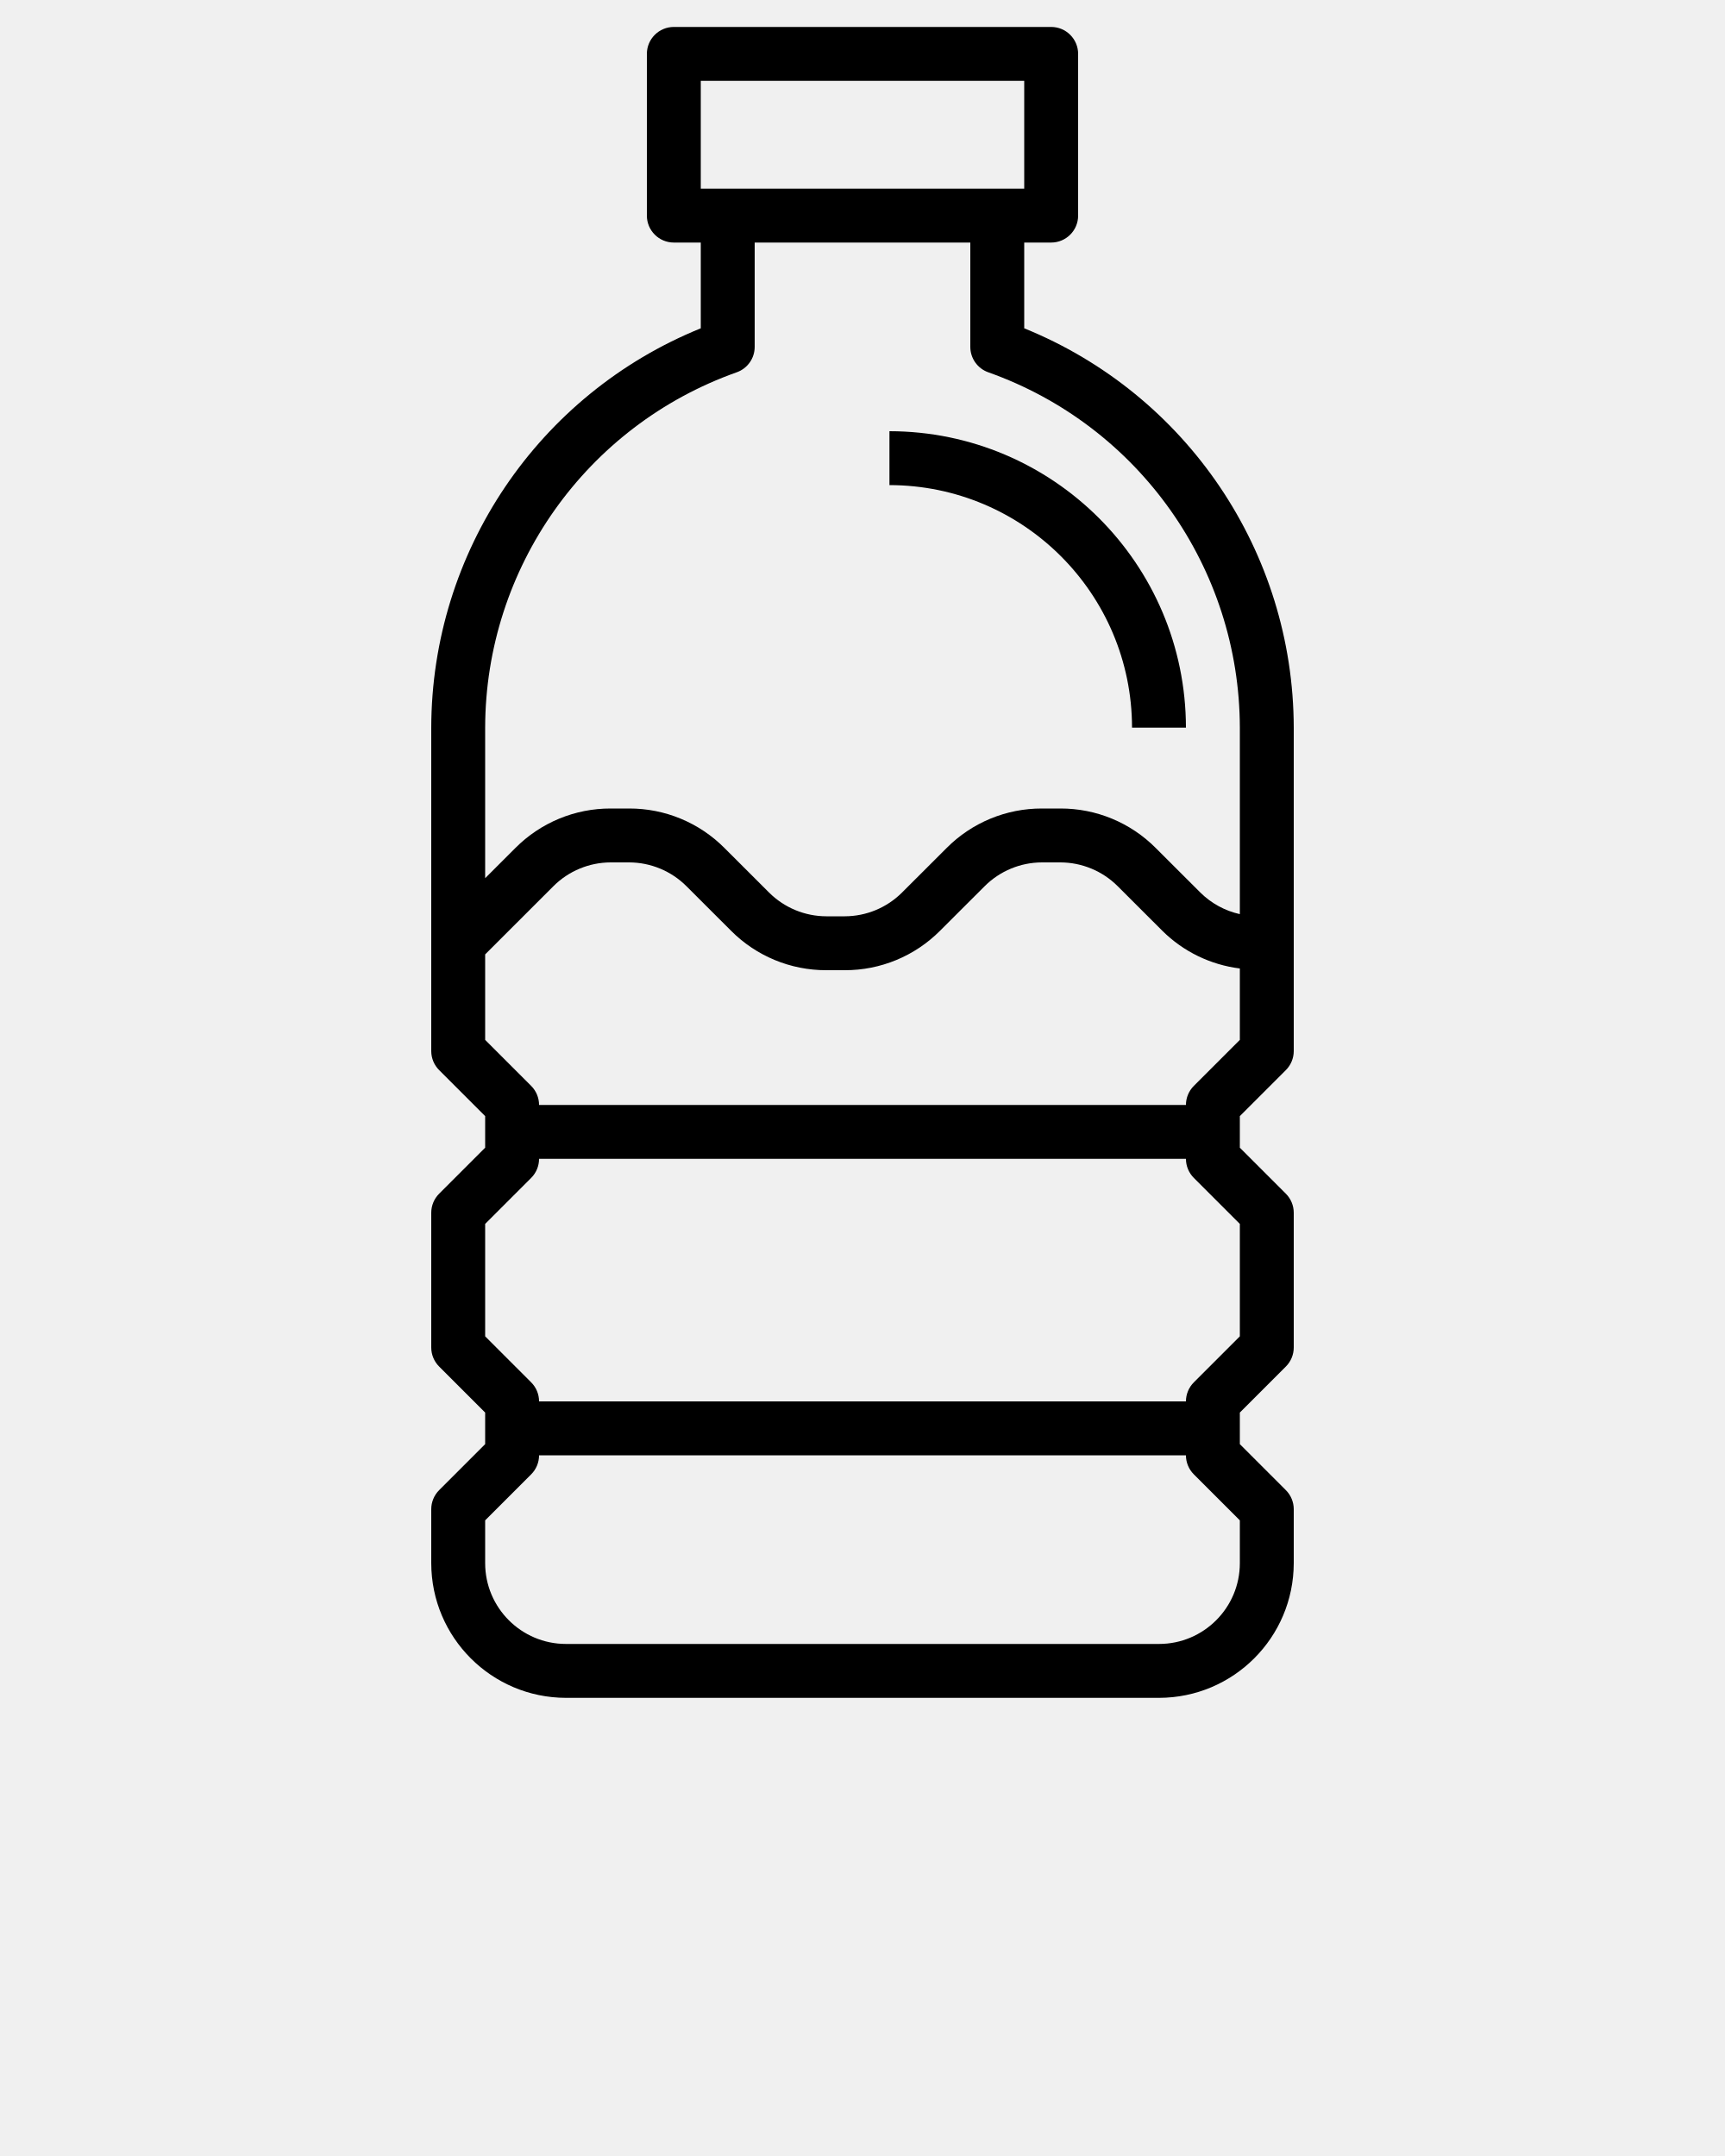
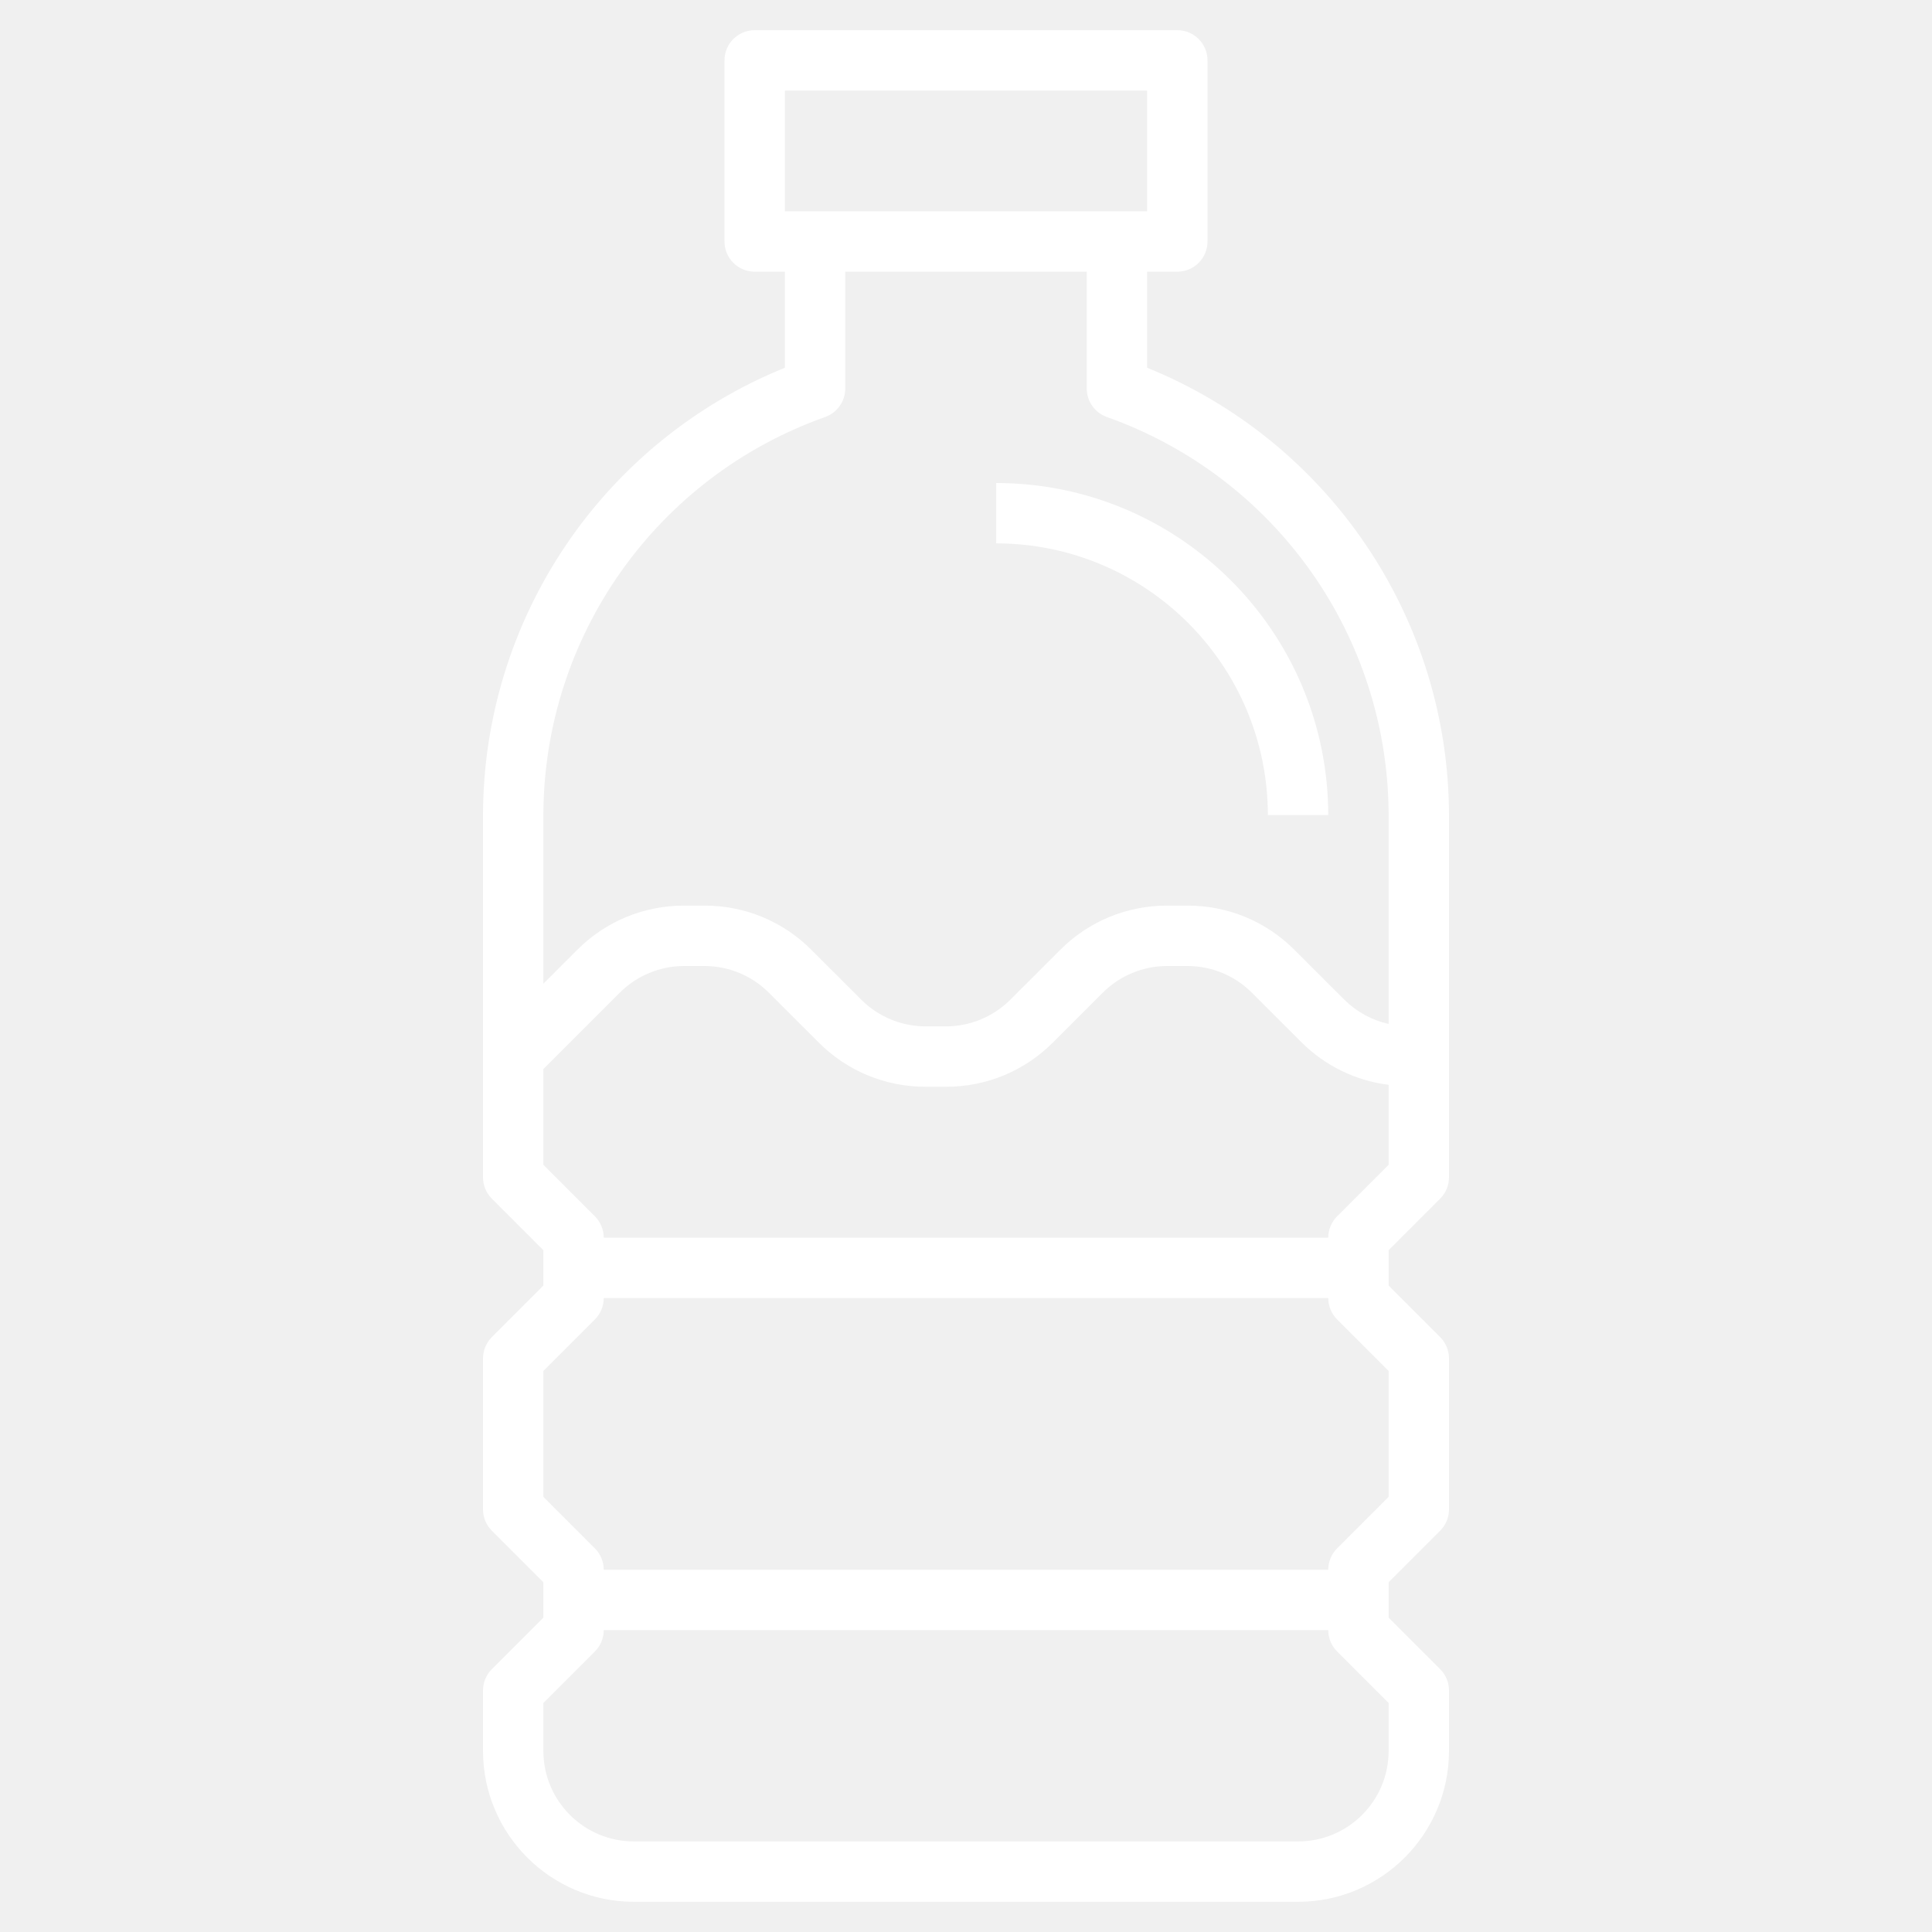
- <svg xmlns="http://www.w3.org/2000/svg" viewBox="0 0 64 80" x="0px" y="0px">
+ <svg xmlns="http://www.w3.org/2000/svg" viewBox="0 0 64 64" x="0px" fill="#ffffff" y="0px">
  <g data-name="Layer 24">
    <path d="M47.707,39.707A1,1,0,0,0,48,39V27A16.023,16.023,0,0,0,38,12.182V9h1a1,1,0,0,0,1-1V2a1,1,0,0,0-1-1H25a1,1,0,0,0-1,1V8a1,1,0,0,0,1,1h1v3.182A16.023,16.023,0,0,0,16,27V39a1,1,0,0,0,.293.707L18,41.414v1.172l-1.707,1.707A1,1,0,0,0,16,45v5a1,1,0,0,0,.293.707L18,52.414v1.172l-1.707,1.707A1,1,0,0,0,16,56v2a5.006,5.006,0,0,0,5,5H43a5.006,5.006,0,0,0,5-5V56a1,1,0,0,0-.293-.707L46,53.586V52.414l1.707-1.707A1,1,0,0,0,48,50V45a1,1,0,0,0-.293-.707L46,42.586V41.414ZM26,3H38V7H26Zm1.334,10.814A1,1,0,0,0,28,12.872V9h8v3.872a1,1,0,0,0,.666.942A14.02,14.02,0,0,1,46,27v6.92a3.02,3.02,0,0,1-1.464-.8l-1.658-1.656A4.968,4.968,0,0,0,39.343,30h-.686a4.968,4.968,0,0,0-3.535,1.465l-1.658,1.656A3.017,3.017,0,0,1,31.343,34h-.686a3.017,3.017,0,0,1-2.121-.879l-1.658-1.656A4.968,4.968,0,0,0,23.343,30h-.686a4.968,4.968,0,0,0-3.535,1.465L18,32.586V27A14.02,14.02,0,0,1,27.334,13.814ZM46,58a3,3,0,0,1-3,3H21a3,3,0,0,1-3-3V56.414l1.707-1.707A1,1,0,0,0,20,54H44a1,1,0,0,0,.293.707L46,56.414Zm0-8.414-1.707,1.707A1,1,0,0,0,44,52H20a1,1,0,0,0-.293-.707L18,49.586V45.414l1.707-1.707A1,1,0,0,0,20,43H44a1,1,0,0,0,.293.707L46,45.414Zm-1.707-9.293A1,1,0,0,0,44,41H20a1,1,0,0,0-.293-.707L18,38.586V35.414l2.536-2.535A3.017,3.017,0,0,1,22.657,32h.686a3.017,3.017,0,0,1,2.121.879l1.658,1.656A4.968,4.968,0,0,0,30.657,36h.686a4.968,4.968,0,0,0,3.535-1.465l1.658-1.656A3.017,3.017,0,0,1,38.657,32h.686a3.017,3.017,0,0,1,2.121.879l1.658,1.656A4.944,4.944,0,0,0,46,35.936v2.65Z" />
    <path d="M42,27h2A11.013,11.013,0,0,0,33,16v2A9.01,9.01,0,0,1,42,27Z" />
  </g>
</svg>
